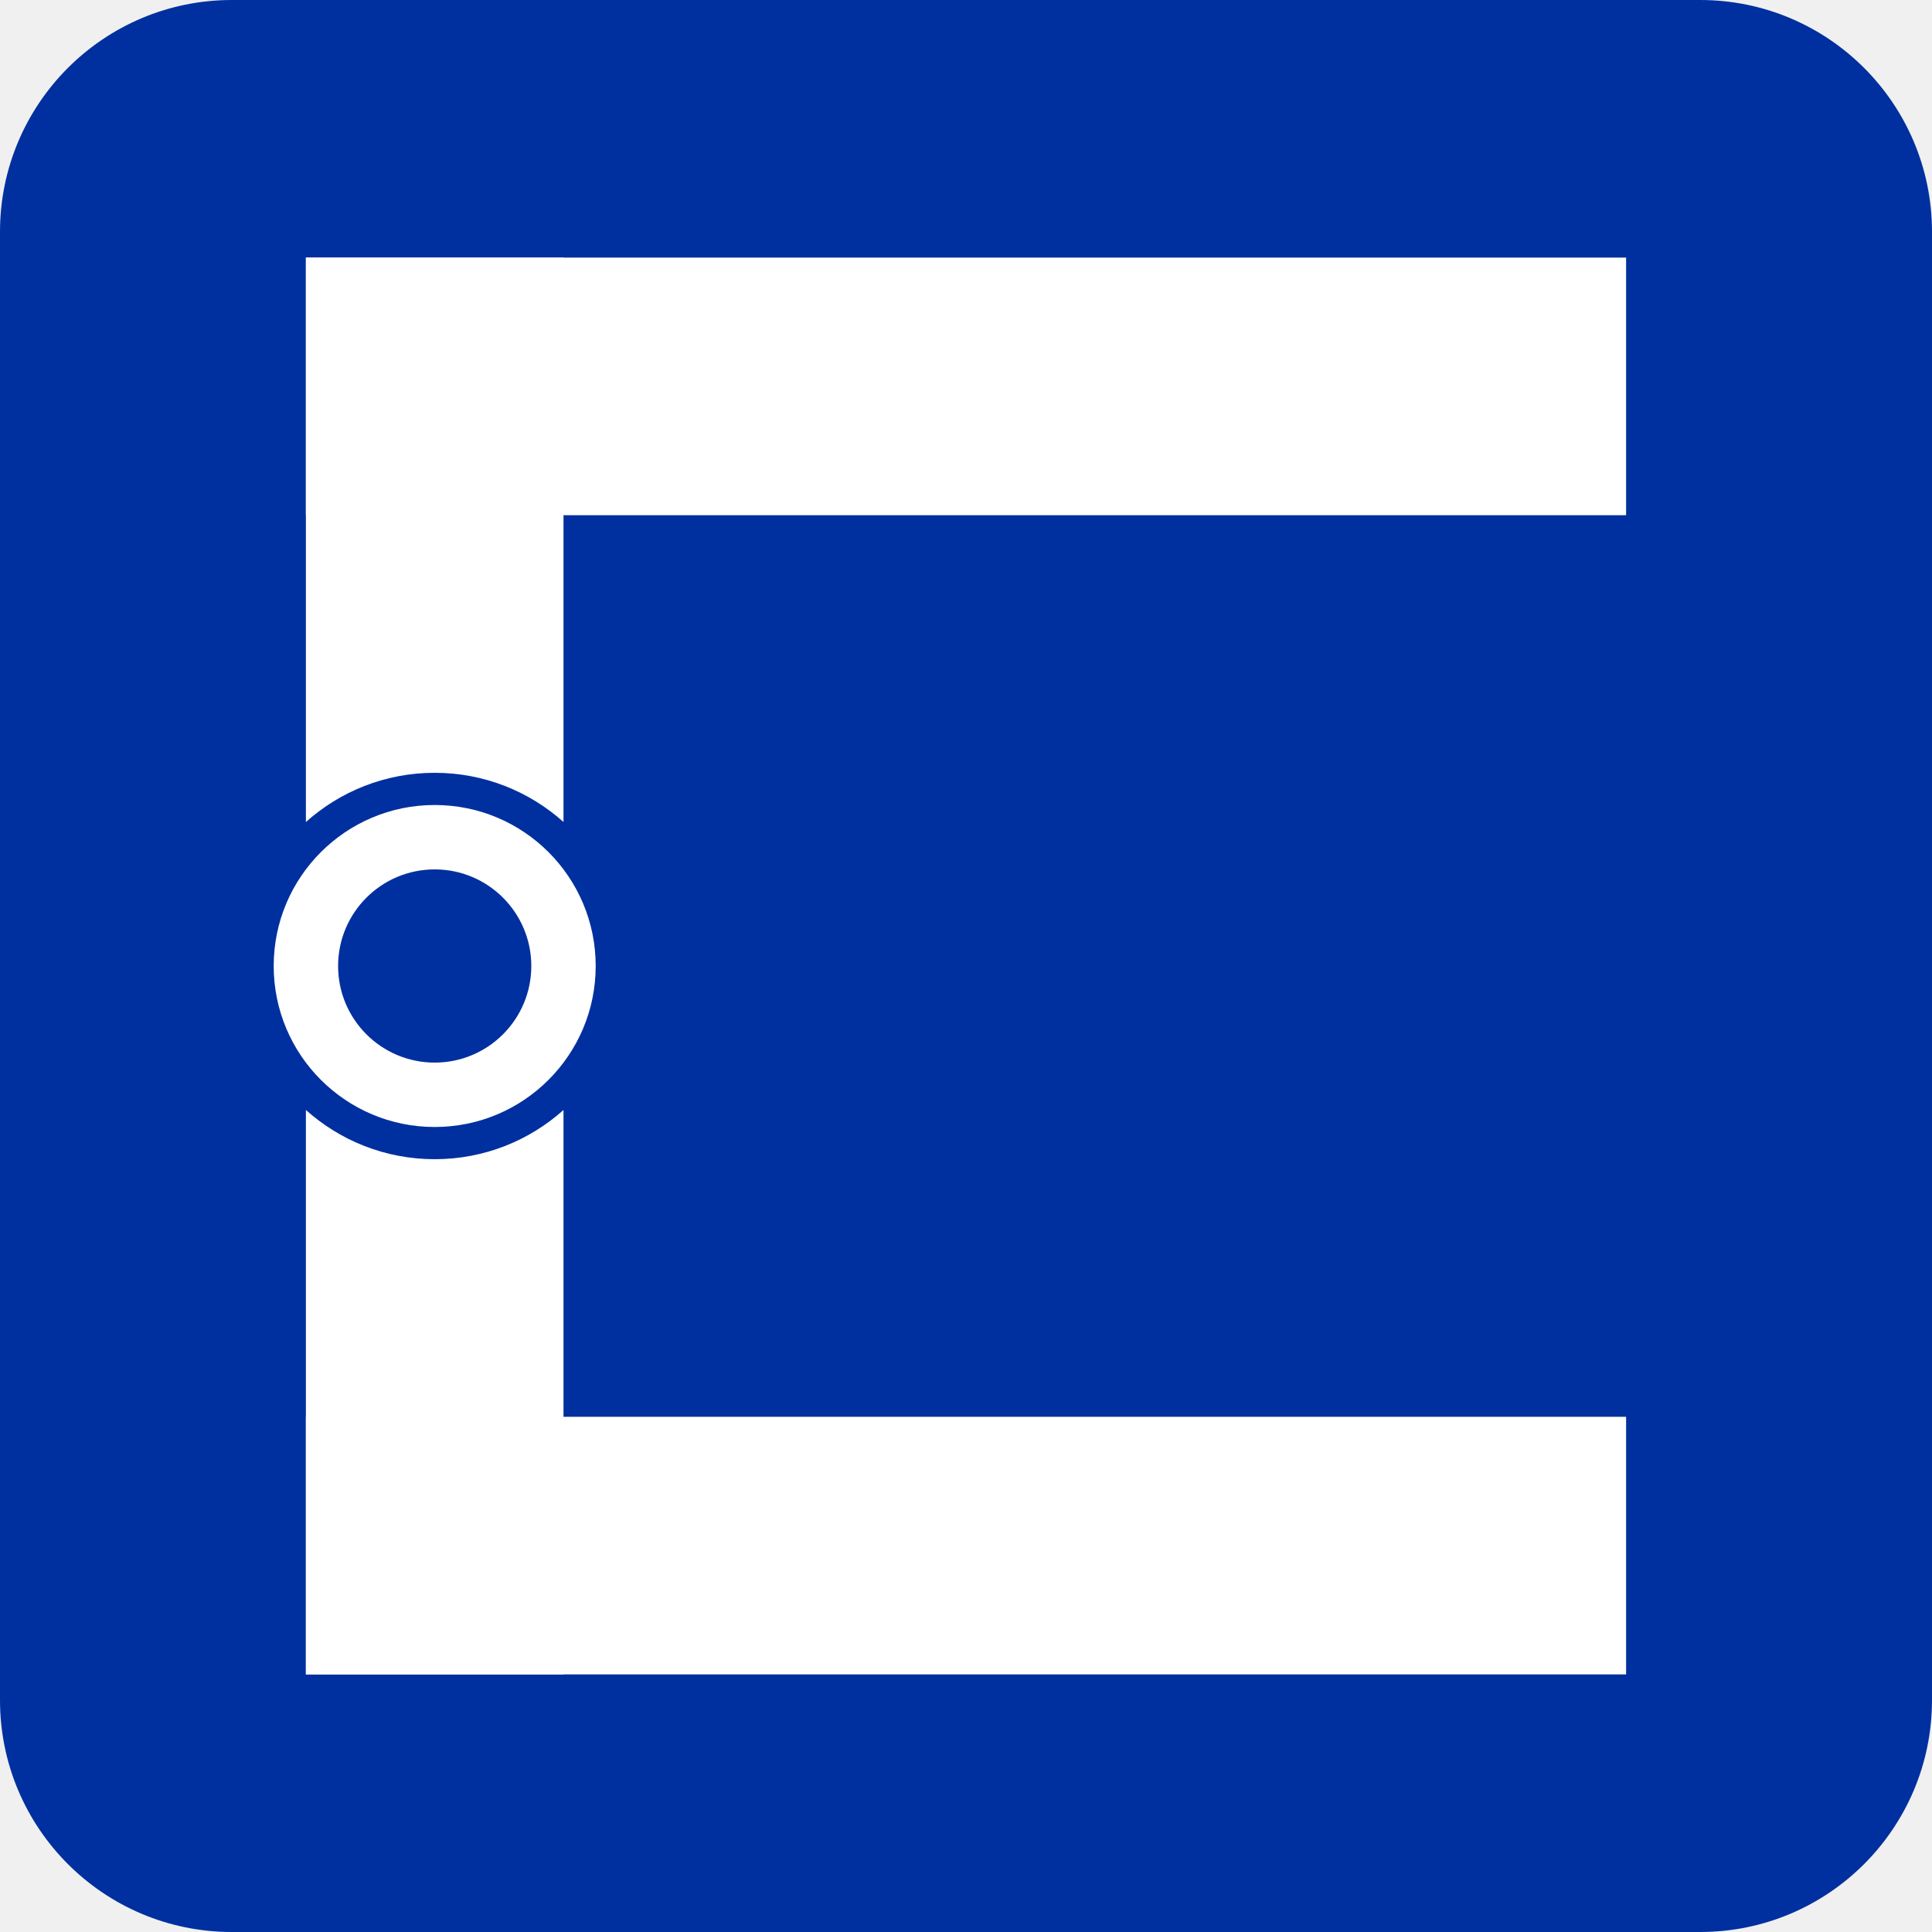
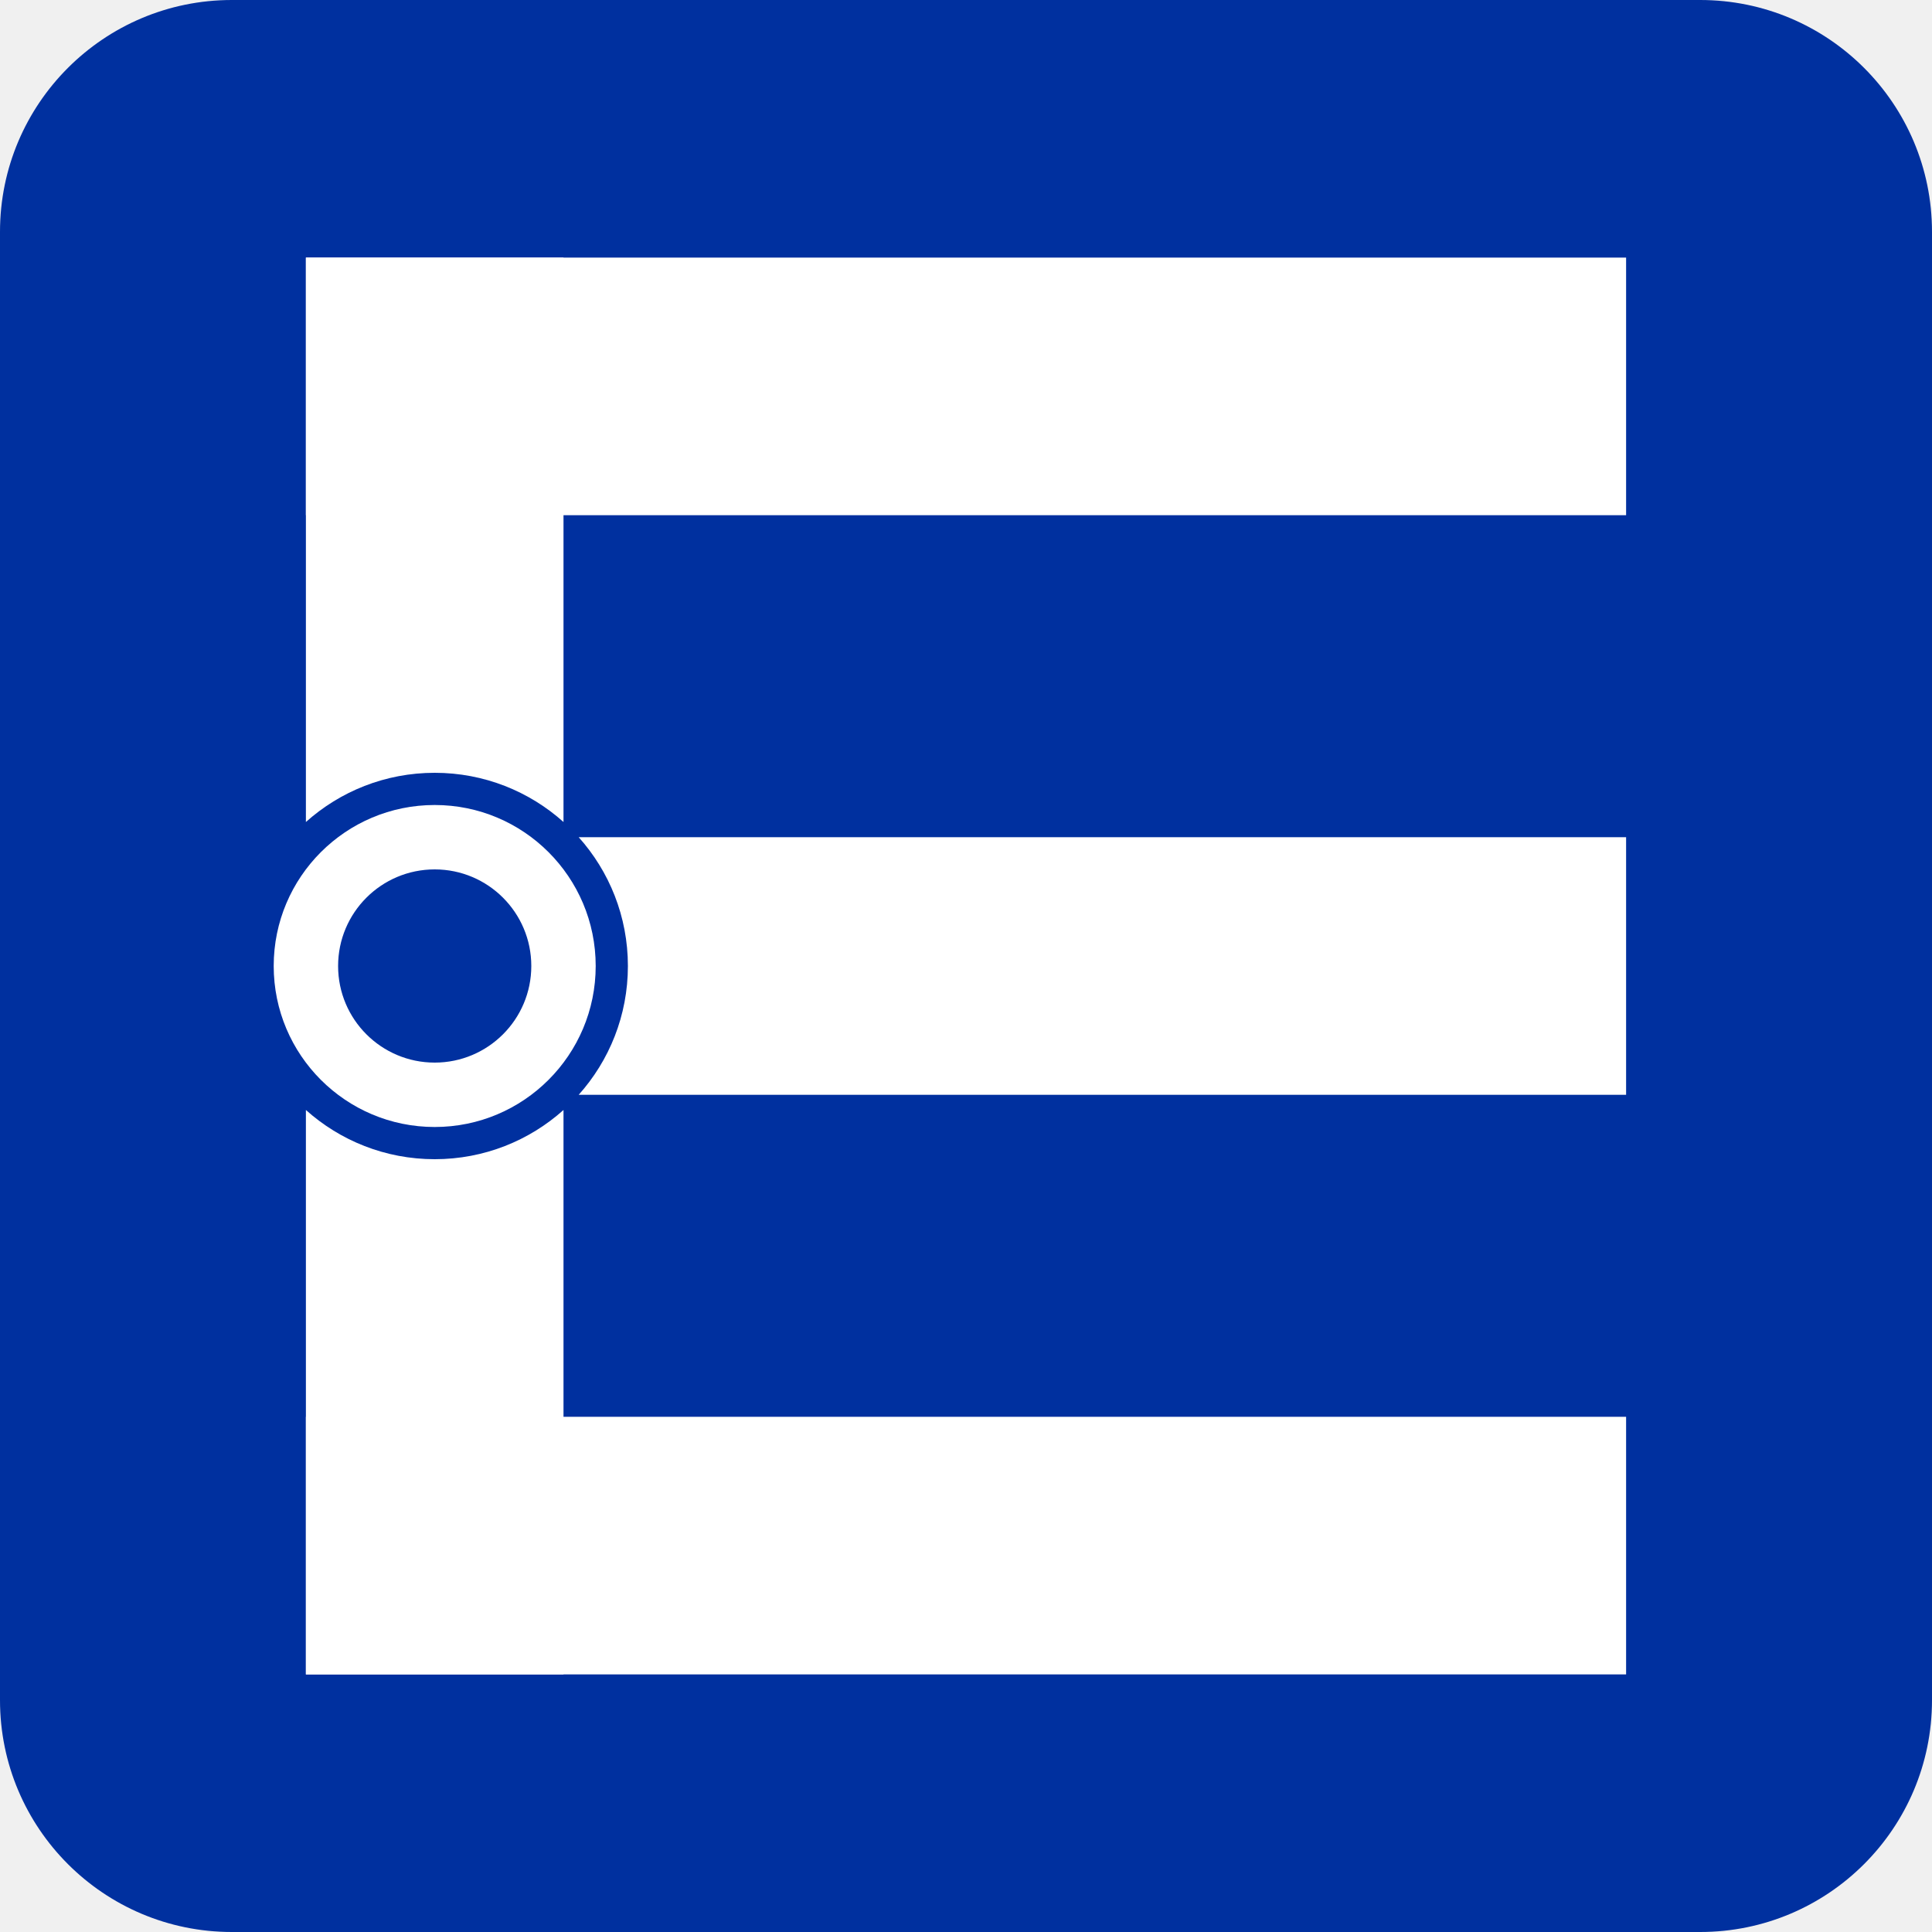
<svg xmlns="http://www.w3.org/2000/svg" viewBox="0 0 300 300">
  <rect width="300" height="300" rx="36" fill="#00309F" />
  <g transform="translate(-112.5 40)">
    <rect x="160" width="205" height="40" fill="#ffffff" />
    <rect x="160" y="180" width="205" height="40" fill="#ffffff" />
+     <path d="M365 90H202.358C207.11 95.308 210 102.316 210 110C210 117.684 207.11 124.692 202.358 130H365V90Z" fill="#ffffff" />
    <path d="M200 220H160V132.358C165.308 137.11 172.316 140 180 140C187.684 140 194.692 137.11 200 132.358V220ZM200 87.641C194.692 82.89 187.684 80 180 80C172.316 80 165.308 82.89 160 87.641V0H200V87.641Z" fill="#ffffff" />
    <path d="M180 85C193.807 85 205 96.193 205 110C205 123.807 193.807 135 180 135C166.193 135 155 123.807 155 110C155 96.193 166.193 85 180 85ZM180 95C171.716 95 165 101.716 165 110C165 118.284 171.716 125 180 125C188.284 125 195 118.284 195 110C195 101.716 188.284 95 180 95Z" fill="#ffffff" />
  </g>
</svg>
